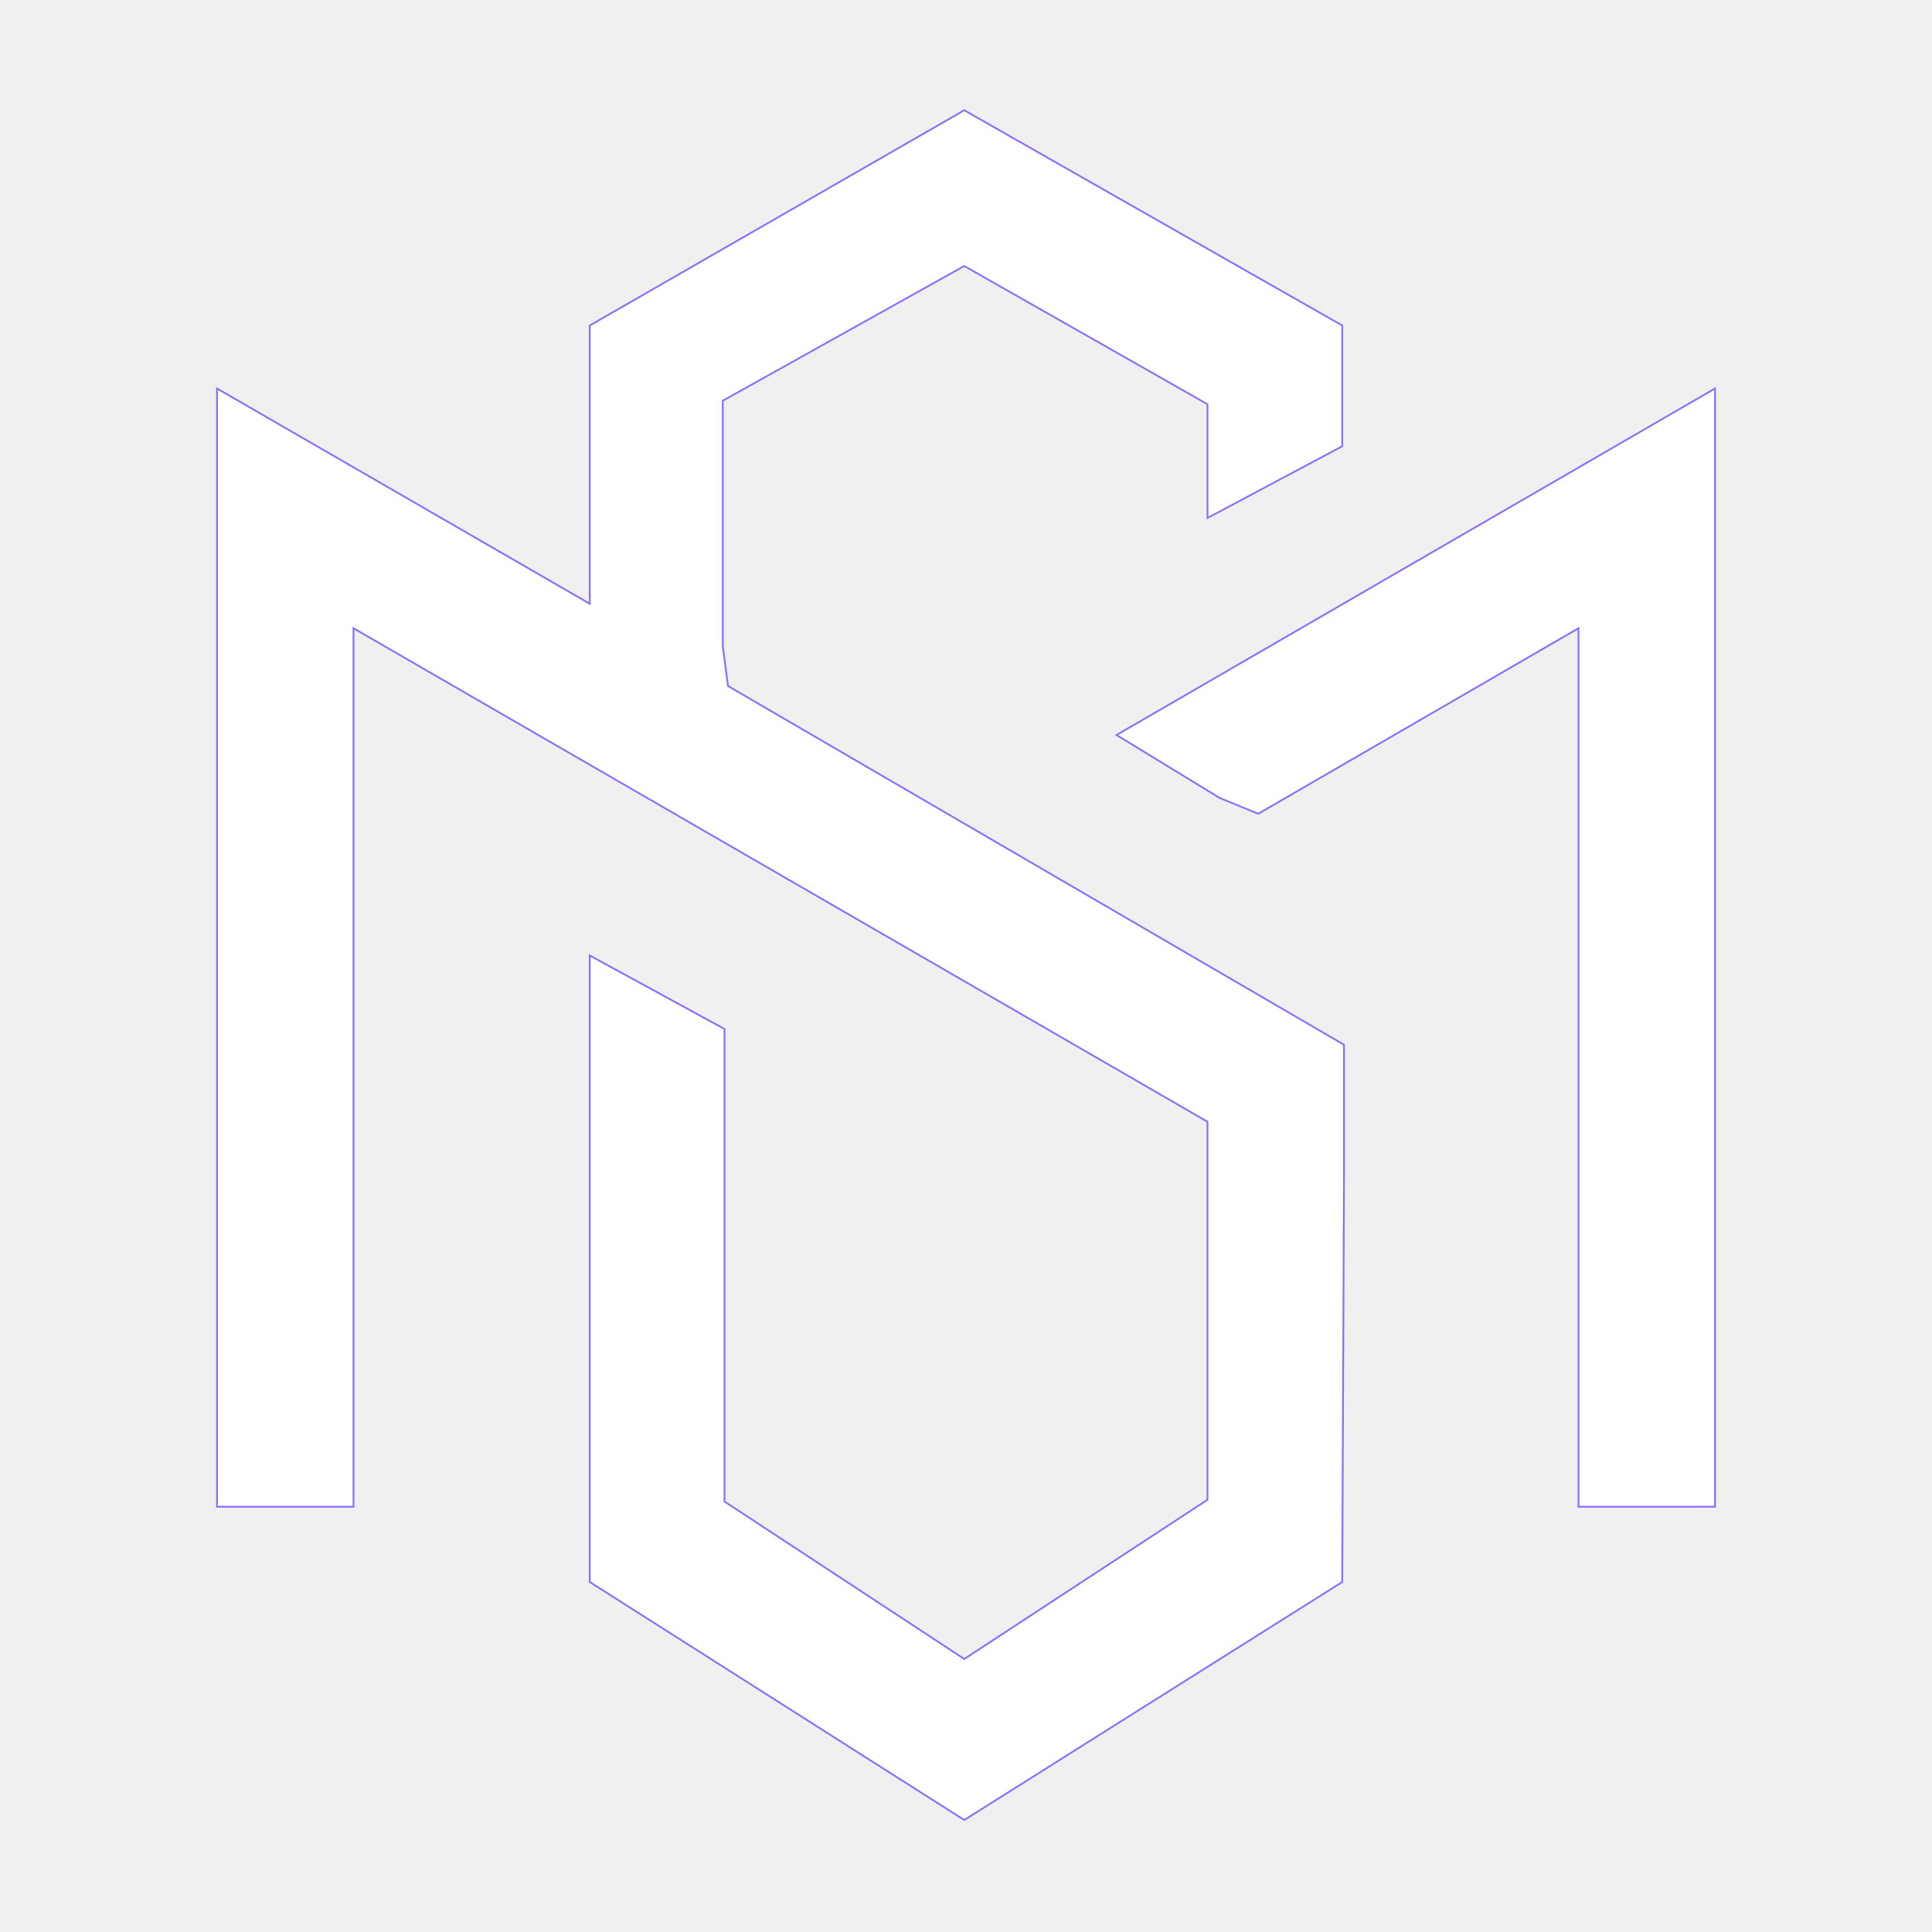
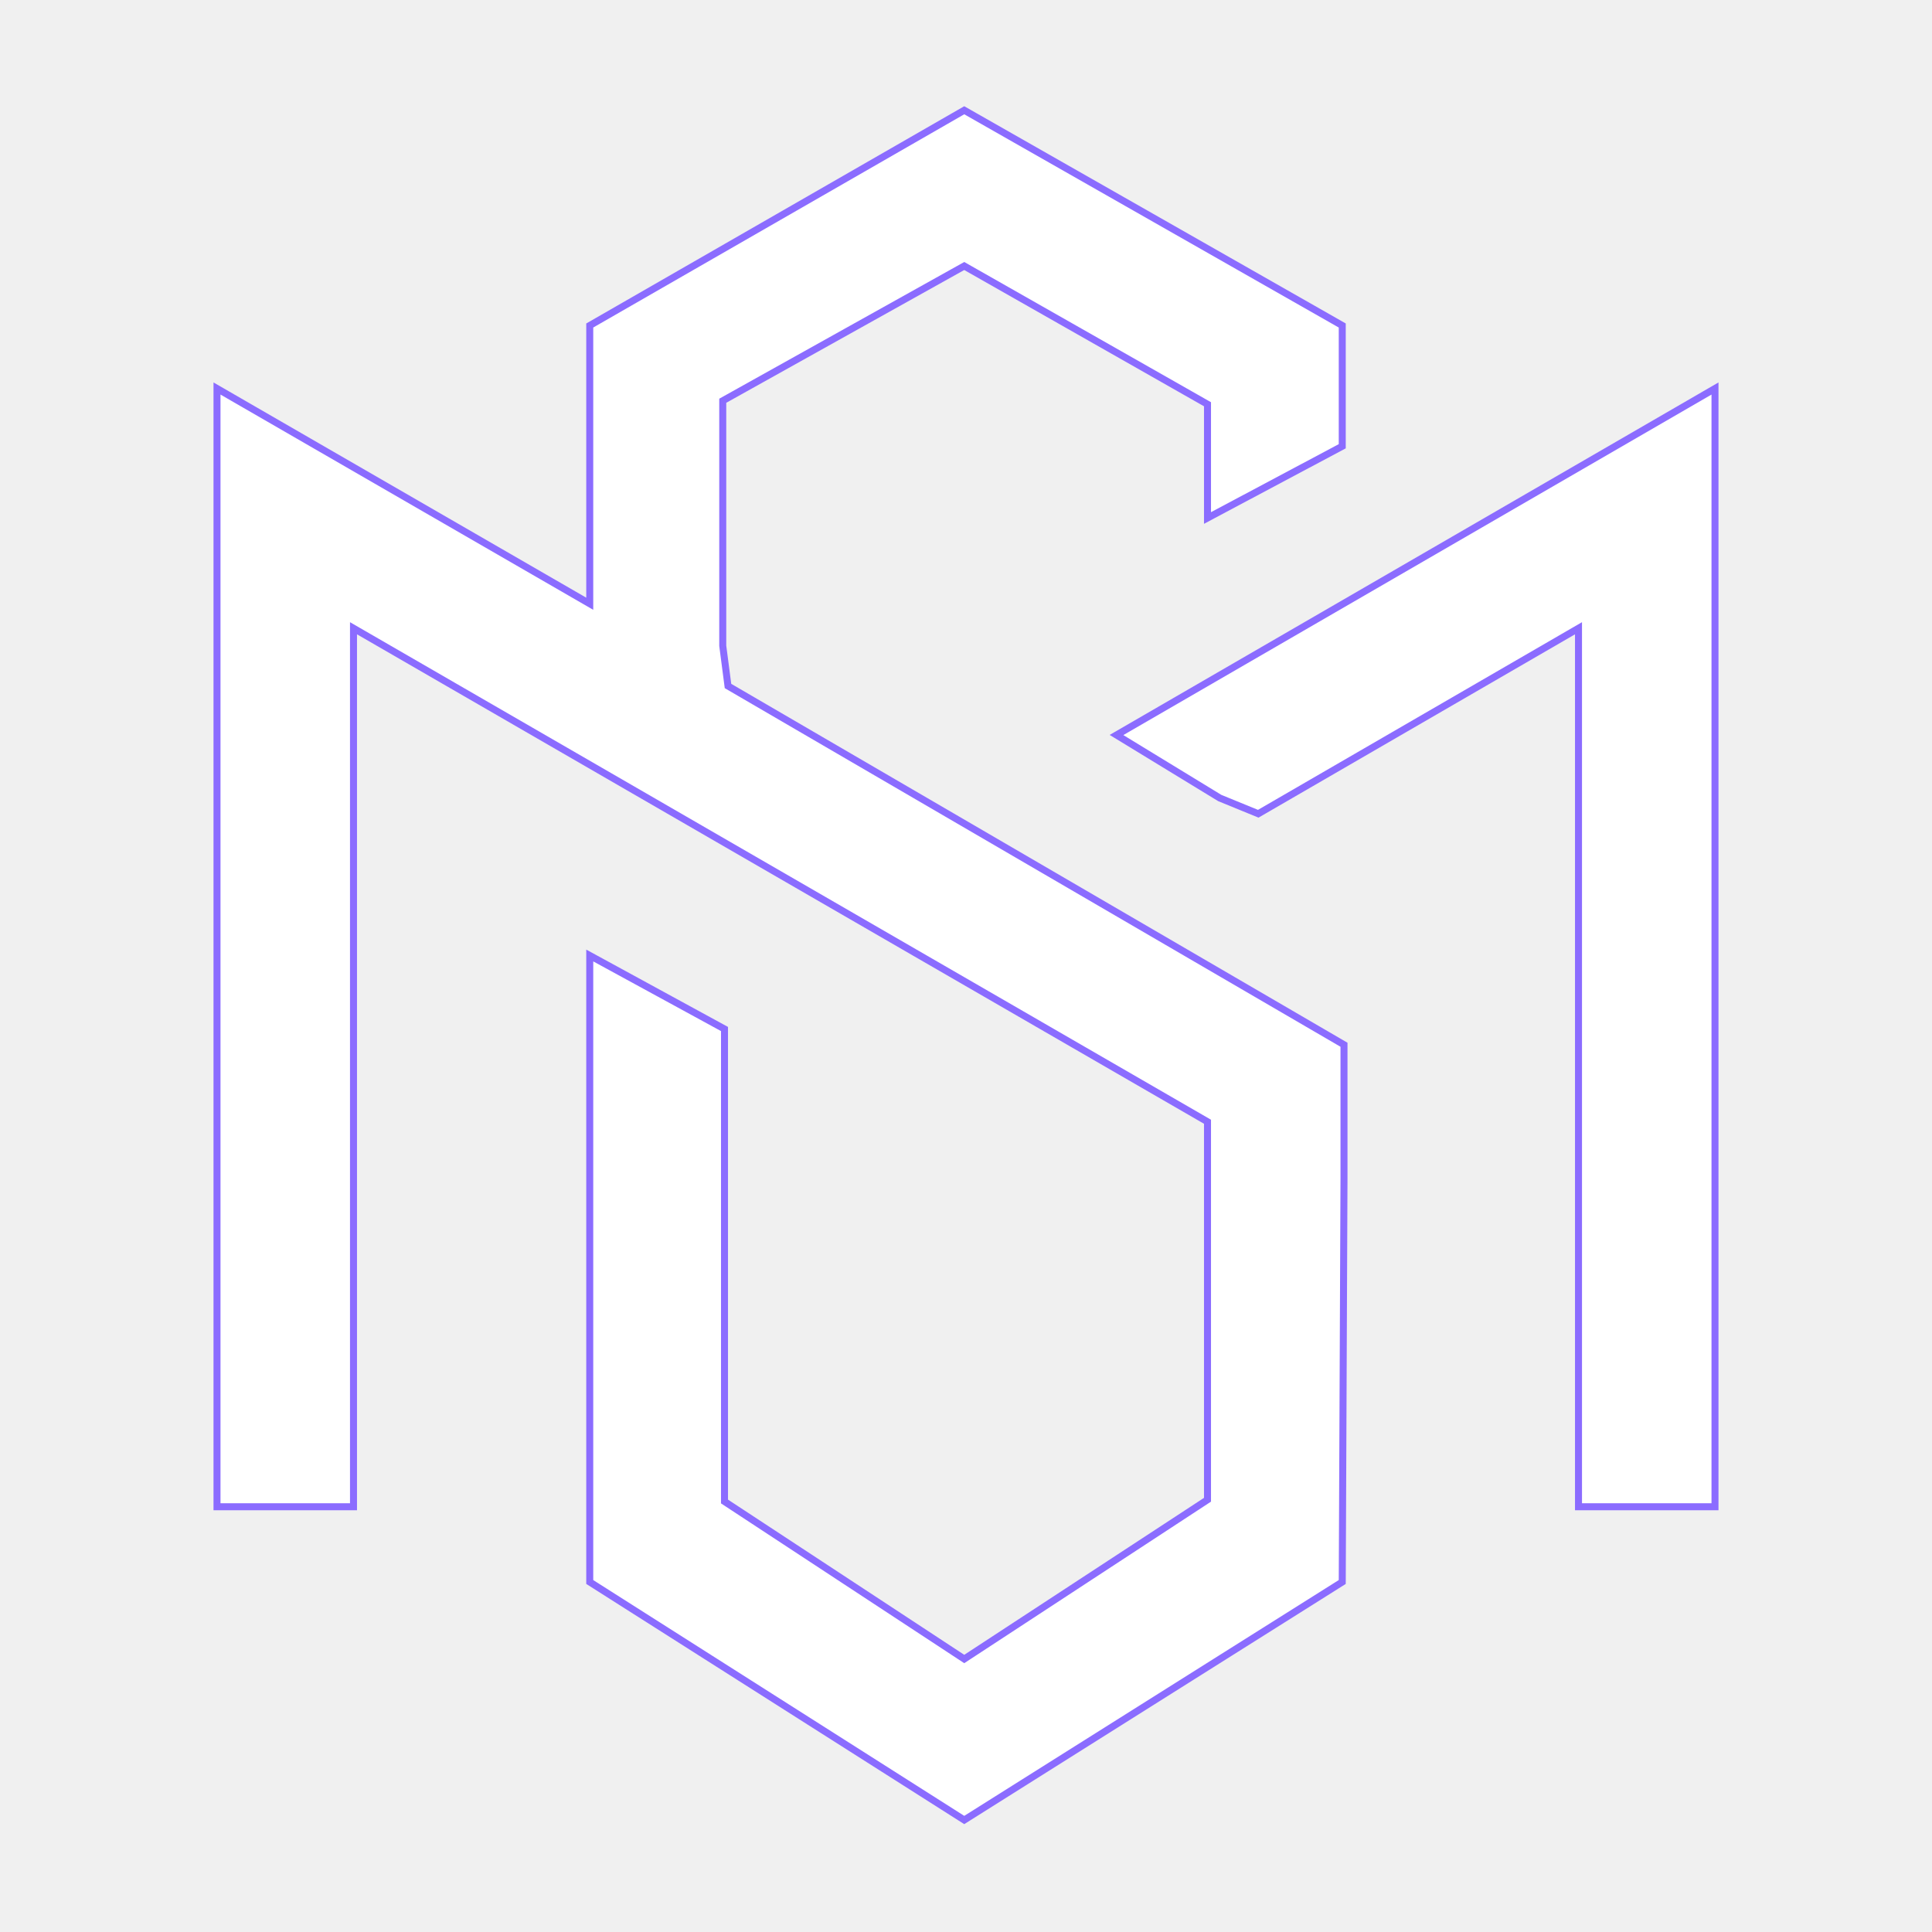
<svg xmlns="http://www.w3.org/2000/svg" width="128" height="128" viewBox="146 0 1104 1104" fill="none" role="img" aria-labelledby="title desc">
  <defs>
    <g id="mark">
      <path d="M914 673L913 904L697 1040L483 904L483 546L560 588L560 858L697 948L836 857L836 641L348 359L348 861L270 861L270 222L483 345L483 186L697 63L913 186L913 255L836 296L836 231L697 152L559 229L559 369L562 392L914 597V673Z" />
      <path d="M1126 222V861H1048V359L865 465L843 456L784 420L1126 222Z" />
    </g>
  </defs>
-   <use href="#mark" fill="#FFFFFF" stroke="#8B6CFF" stroke-width="1" vector-effect="non-scaling-stroke" stroke-linejoin="miter" stroke-miterlimit="3" />
+   <use href="#mark" fill="#FFFFFF" stroke="#8B6CFF" stroke-width="4" vector-effect="non-scaling-stroke" stroke-linejoin="miter" stroke-miterlimit="3" />
</svg>
